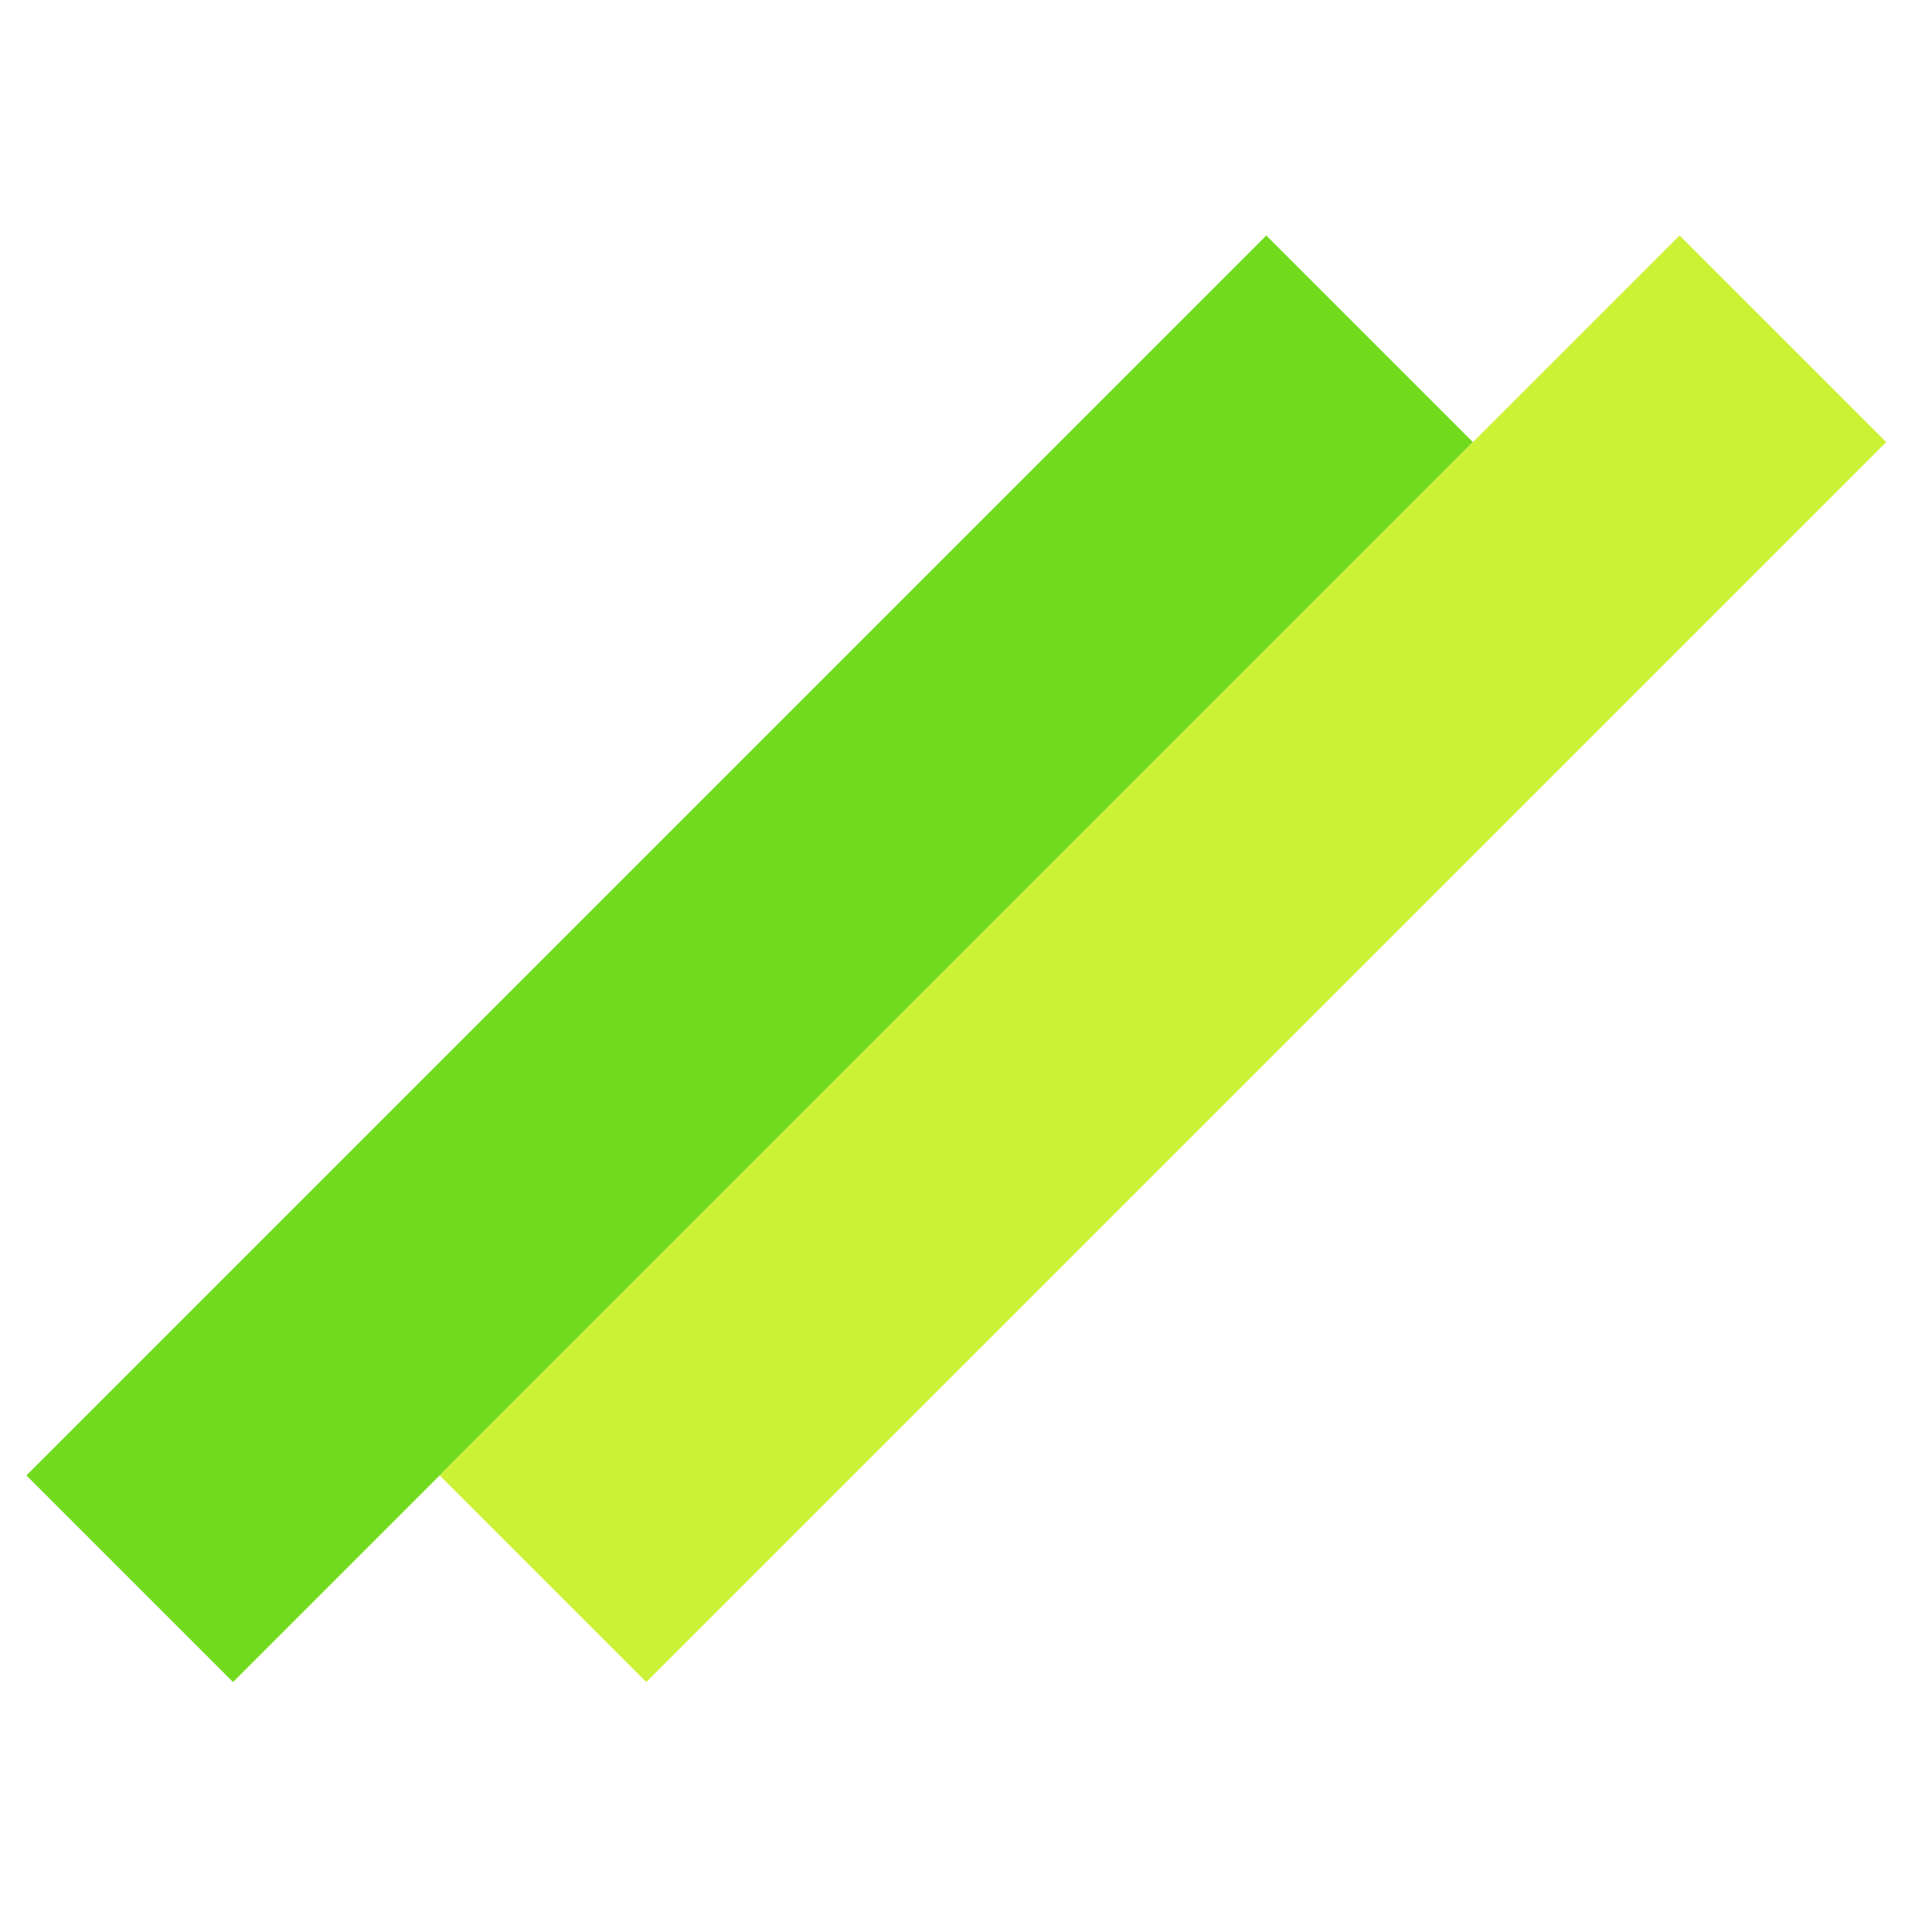
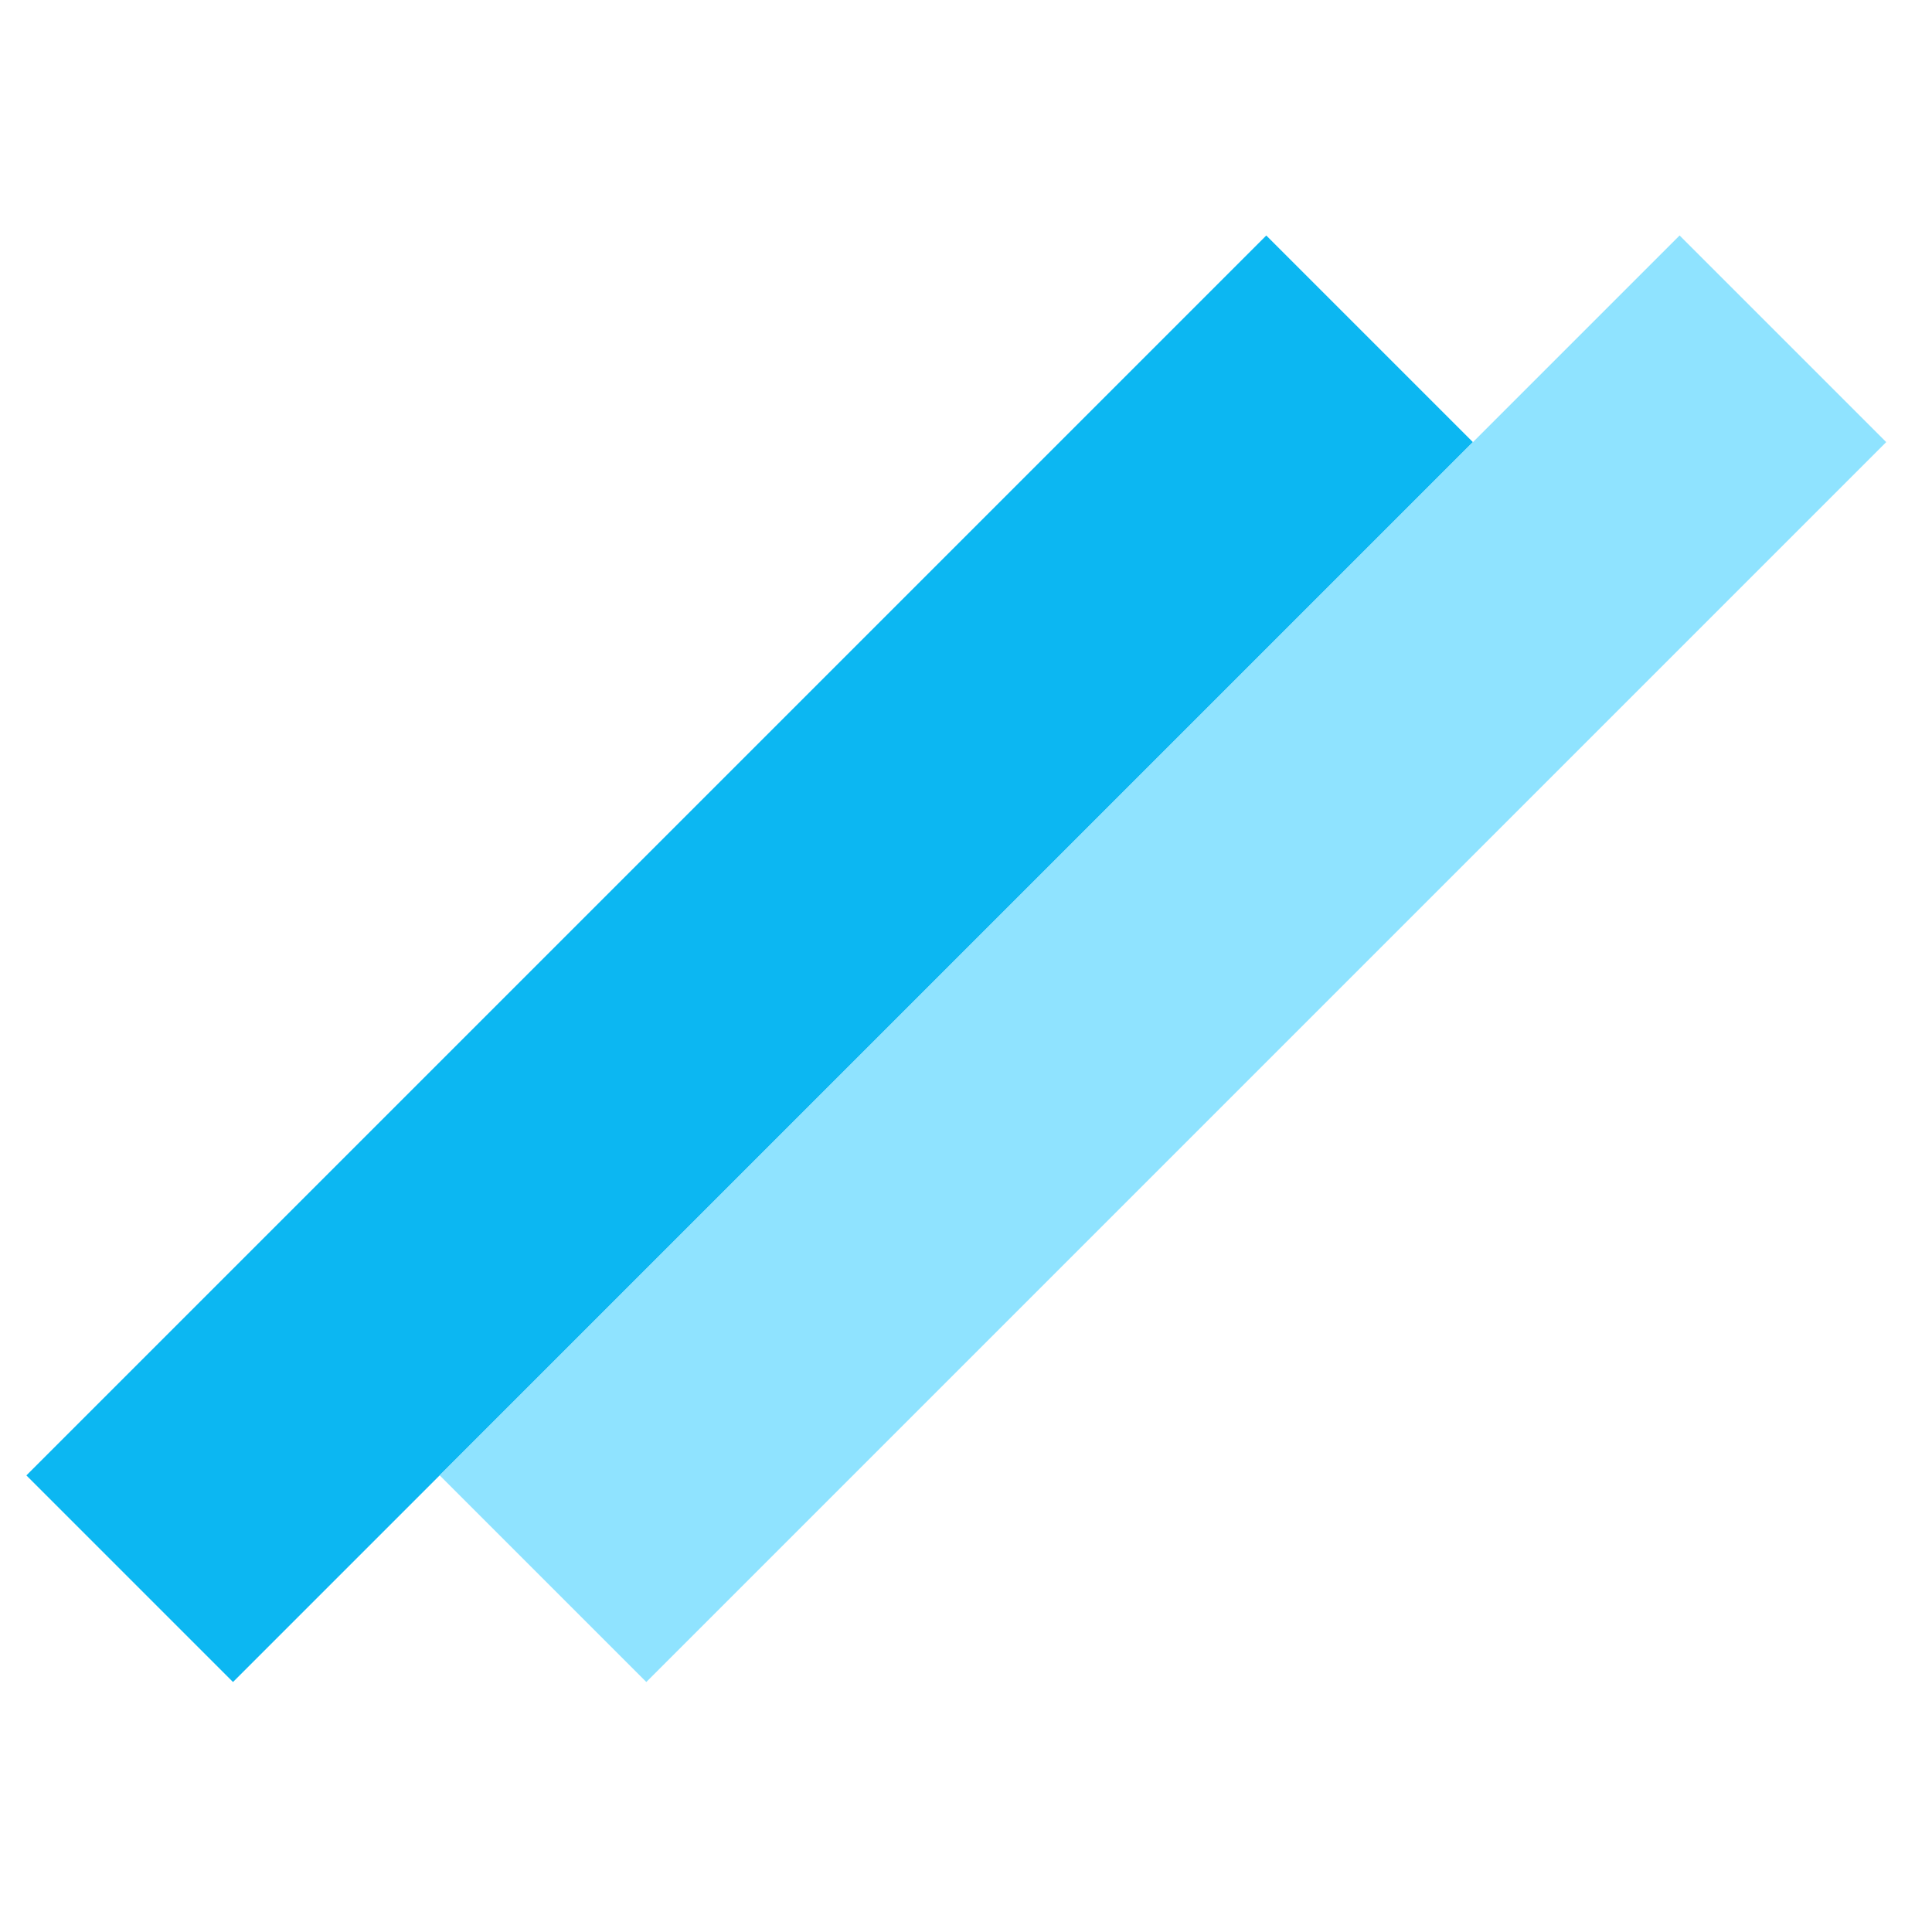
<svg xmlns="http://www.w3.org/2000/svg" width="32" height="32" viewBox="0 0 32 32" fill="none">
-   <rect x="0.437" y="24.437" width="29.043" height="4.84" transform="rotate(-45 0.437195 24.4372)" fill="#70DA1C" />
-   <rect x="7.283" y="24.437" width="29.043" height="4.84" transform="rotate(-45 7.28259 24.4371)" fill="#CCF235" />
+   <rect x="0.437" y="24.437" width="29.043" height="4.84" transform="rotate(-45 0.437195 24.4372)" fill="#0CB7F2" />
+   <rect x="7.283" y="24.437" width="29.043" height="4.84" transform="rotate(-45 7.28259 24.4371)" fill="#8fe3ff" />
</svg>
